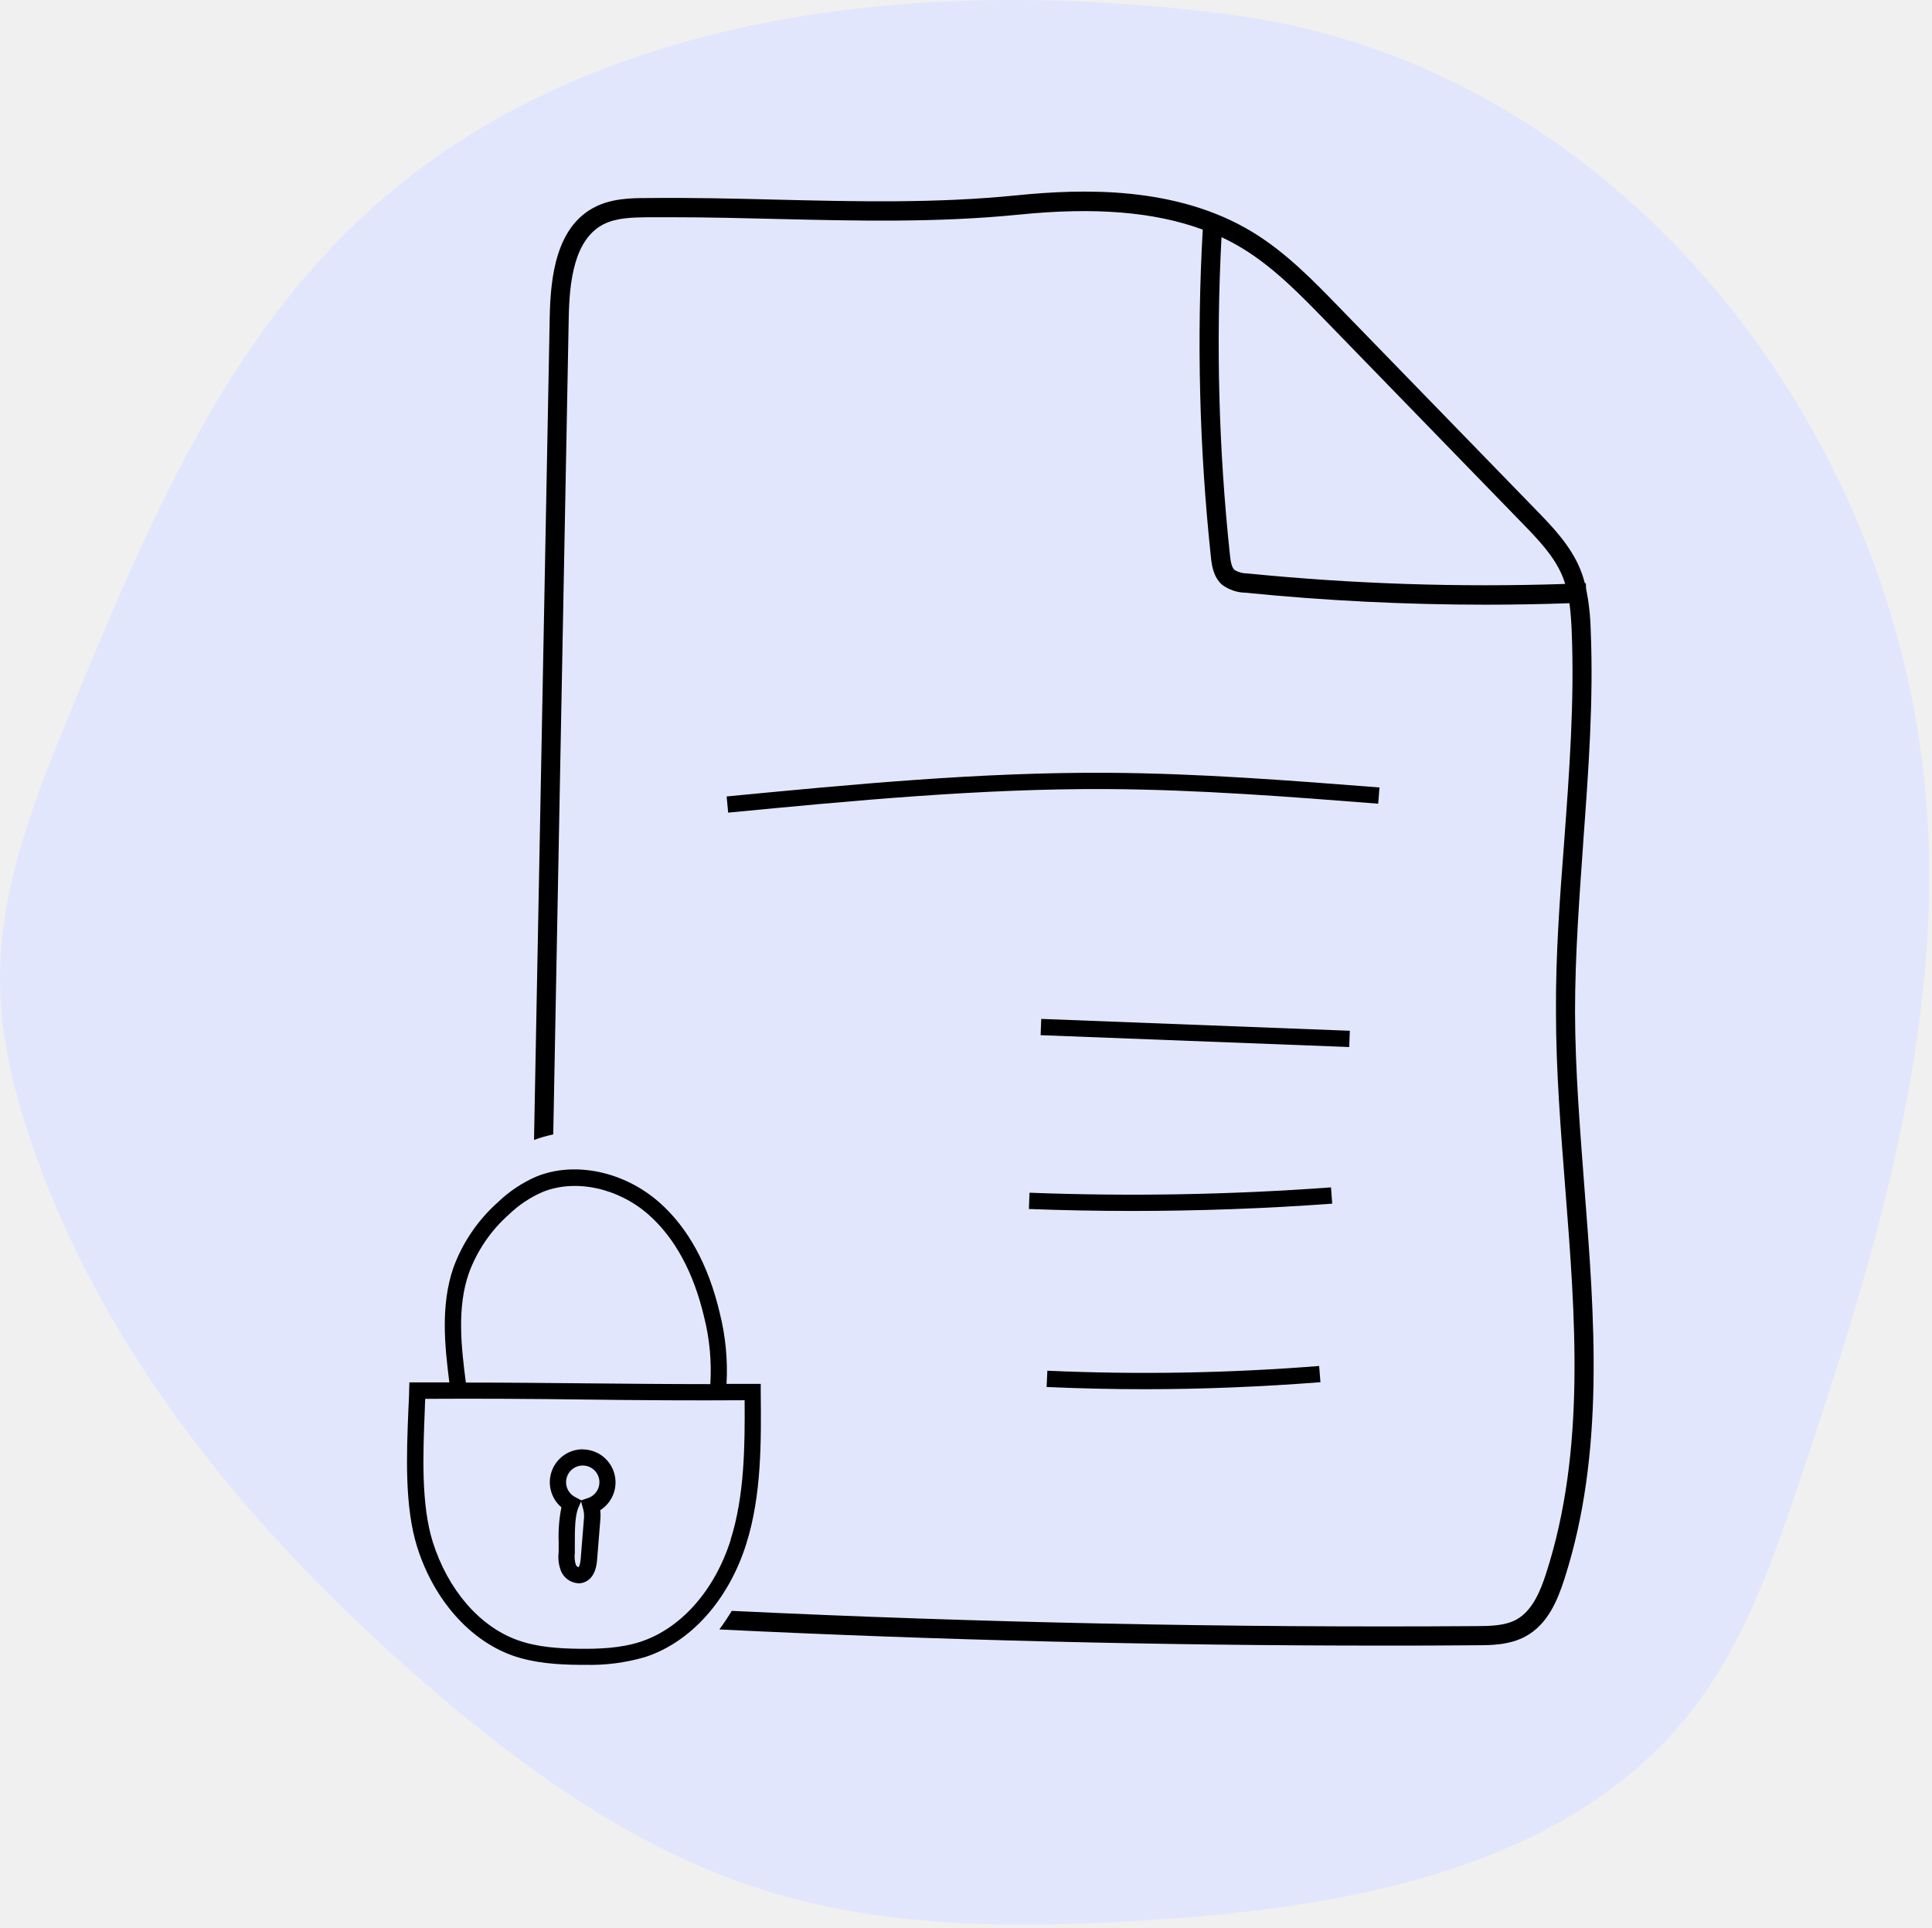
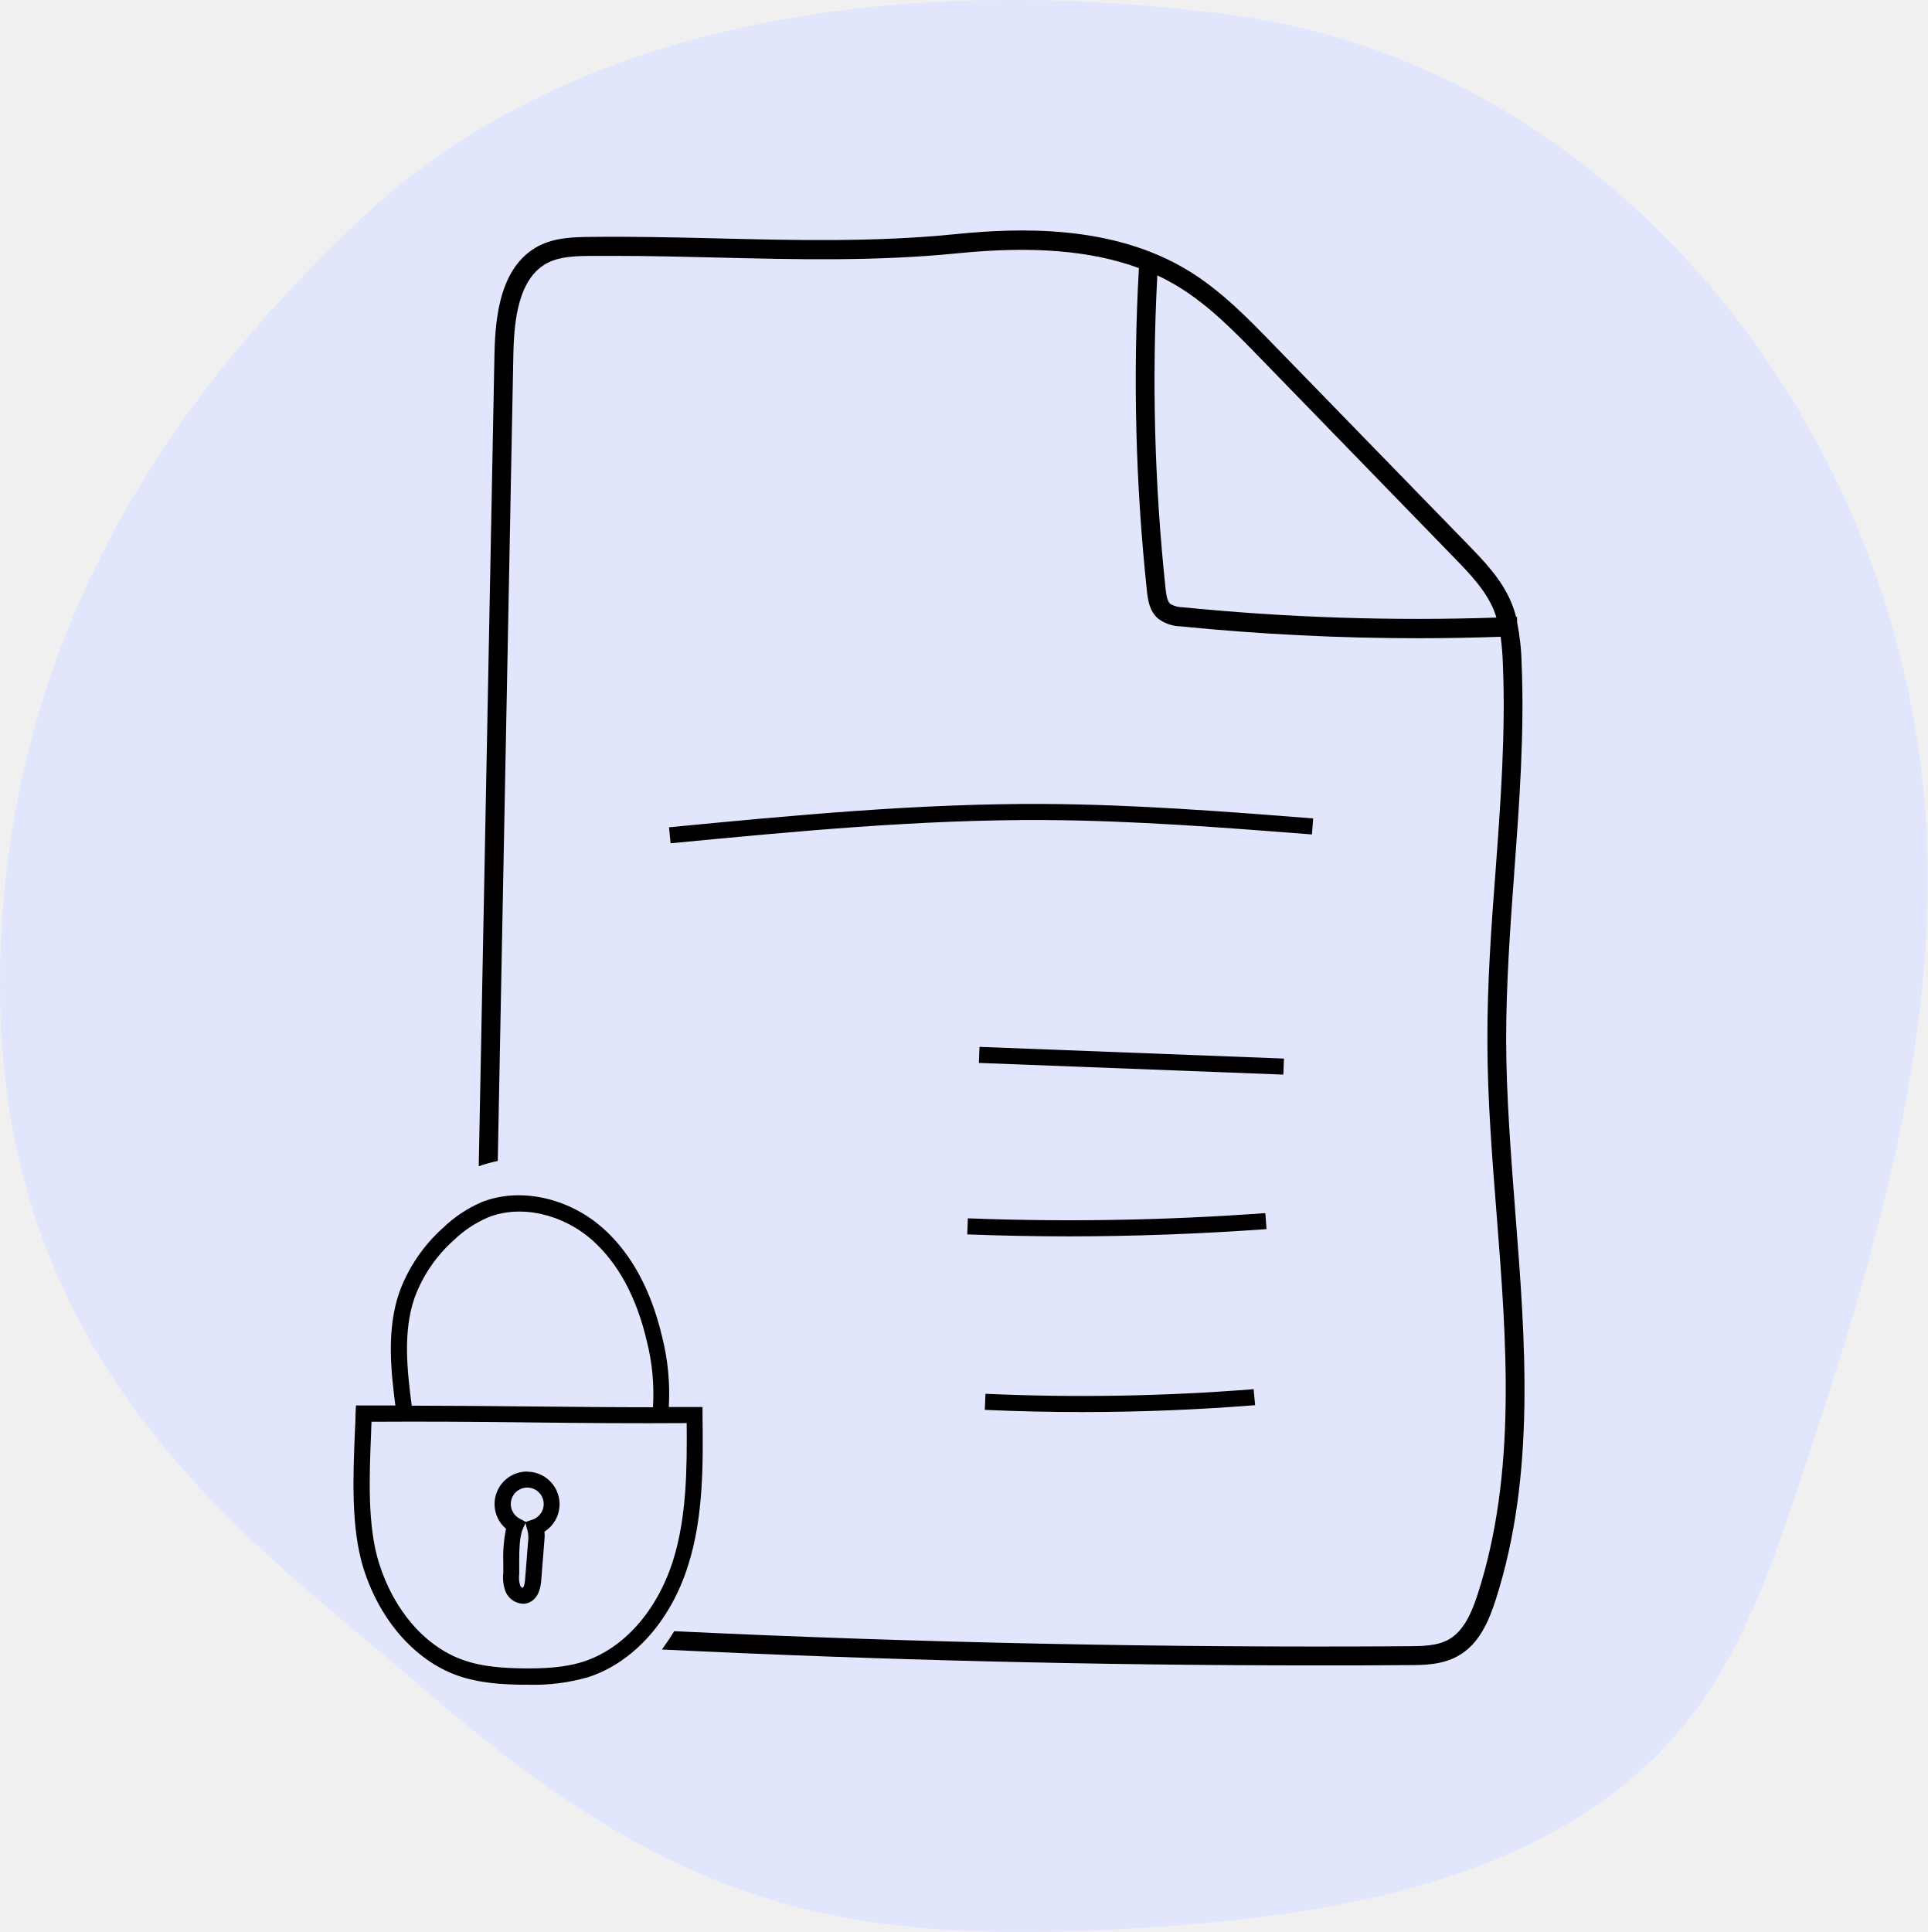
- <svg xmlns="http://www.w3.org/2000/svg" width="445" height="444" viewBox="0 0 445 444" fill="none">
-   <g clip-path="url(#clip0_521_5549)">
-     <path d="M283.71 3.4C213 -5.88 134.12 1.89 82.37 51C50.75 81 33.28 122.6 16.67 162.9C8.31 183.18 -0.19 204.15 -4.65445e-05 226.09C0.11 238.68 3.11 251.09 7.16 263.01C24 312.55 59 354.15 98.61 388.35C121.61 408.24 147.07 426.35 176.13 435.43C204.82 444.43 235.53 444.16 265.53 442.24C311.27 439.33 361.6 430.11 389.73 393.92C401.85 378.32 408.47 359.24 414.73 340.51C431.87 289.41 448.29 236.32 443.51 182.64C435.8 95.9 371.1 14.87 283.71 3.4Z" fill="#E1E6FC" />
-     <path d="M175.22 320.65V318.78H173.34C171.34 318.78 169.34 318.78 167.34 318.78C167.651 313.286 167.125 307.776 165.78 302.44C163.19 291.44 158.51 282.83 151.87 276.98C143.79 269.84 132.44 267.45 123.63 270.98C120.292 272.42 117.243 274.453 114.63 276.98C110.053 281.067 106.553 286.219 104.44 291.98C101.44 300.68 102.44 310.06 103.5 318.43C101.013 318.43 98.547 318.43 96.1 318.43H94.3L94.24 320.23C94.24 321.64 94.13 323.1 94.07 324.6C93.64 335.07 93.16 346.94 96.07 356.29C99.86 368.38 108.07 377.71 117.88 381.29C123.01 383.13 128.56 383.44 133.31 383.49H134.67C139.372 383.623 144.065 383.019 148.58 381.7C159.08 378.3 167.78 368.59 171.85 355.75C175.46 344.44 175.33 331.8 175.22 320.65ZM108 293.25C109.906 288.071 113.063 283.444 117.19 279.78C119.477 277.568 122.147 275.789 125.07 274.53C132.6 271.53 142.39 273.62 149.43 279.83C155.43 285.16 159.75 293.07 162.17 303.34C163.451 308.397 163.937 313.623 163.61 318.83C154.07 318.83 144.3 318.74 134.77 318.65C125.7 318.56 116.41 318.47 107.3 318.47C106.26 310.38 105.19 301.29 108 293.25ZM168.31 354.68C164.61 366.37 156.81 375.16 147.46 378.2C142.86 379.69 137.77 379.84 133.39 379.79C129.01 379.74 123.8 379.46 119.19 377.79C110.42 374.64 103.19 366.21 99.69 355.23C96.96 346.51 97.43 334.99 97.84 324.82C97.84 323.94 97.91 323.07 97.94 322.22C109.94 322.14 122.54 322.22 134.73 322.38C146.92 322.54 159.5 322.62 171.51 322.54C171.58 333 171.5 344.49 168.28 354.68H168.31Z" fill="black" />
-     <path d="M134.23 333.84C132.677 333.84 131.161 334.316 129.887 335.205C128.613 336.093 127.643 337.351 127.106 338.809C126.57 340.266 126.494 341.854 126.888 343.356C127.282 344.858 128.127 346.203 129.31 347.21C128.785 349.843 128.573 352.528 128.68 355.21C128.68 356.09 128.68 356.89 128.68 357.52C128.489 359.038 128.689 360.58 129.26 362C129.613 362.776 130.174 363.439 130.879 363.917C131.585 364.395 132.409 364.669 133.26 364.71C133.693 364.71 134.122 364.636 134.53 364.49C137.18 363.49 137.44 360.34 137.53 359.29L138.3 349.74C138.347 349.117 138.331 348.49 138.25 347.87C139.634 346.993 140.696 345.691 141.279 344.16C141.862 342.629 141.934 340.95 141.484 339.375C141.034 337.799 140.086 336.412 138.782 335.42C137.478 334.428 135.888 333.884 134.25 333.87L134.23 333.84ZM134.53 349.45L133.76 359C133.62 360.73 133.25 361 133.26 361C133.121 360.959 132.993 360.889 132.885 360.794C132.776 360.699 132.689 360.582 132.63 360.45C132.36 359.581 132.281 358.663 132.4 357.76C132.4 357.06 132.4 356.18 132.4 355.26C132.4 352.68 132.4 349.15 133.23 347.26L133.84 345.86L134.26 347.37C134.463 348.044 134.554 348.747 134.53 349.45V349.45ZM135.48 345.05L133.89 345.6L132.42 344.81C131.641 344.395 131.029 343.725 130.686 342.912C130.344 342.099 130.292 341.193 130.539 340.345C130.786 339.498 131.317 338.762 132.043 338.261C132.769 337.76 133.646 337.524 134.525 337.593C135.405 337.662 136.234 338.031 136.873 338.64C137.512 339.248 137.922 340.058 138.034 340.933C138.146 341.809 137.953 342.696 137.488 343.445C137.023 344.195 136.314 344.762 135.48 345.05Z" fill="black" />
-     <path d="M364.93 273.41C363.93 260.13 362.81 246.41 362.78 233.04C362.78 220.04 363.78 206.74 364.68 193.91V193.79C365.85 177.88 367.07 161.42 366.39 145.15C366.316 141.925 365.958 138.712 365.32 135.55L365.27 134.35H365.04C364.745 133.202 364.371 132.076 363.92 130.98C361.67 125.56 357.5 121.27 353.81 117.47L308.41 70.74C302.41 64.55 296.19 58.16 288.56 53.5C270.89 42.72 249.08 43.5 234.21 44.99C215.54 46.88 196.98 46.42 179.04 45.99C169.79 45.76 159.31 45.5 149.04 45.62C145.18 45.62 140.82 45.73 136.91 47.75C128.14 52.31 126.8 63.64 126.62 73L123 262.58C124.445 262.054 125.925 261.629 127.43 261.31L131 73.09C131.16 64.95 132.2 55.16 139 51.67C142 50.13 145.79 50.09 149.16 50.04C150.98 50.04 152.79 50.04 154.61 50.04C162.89 50.04 171.05 50.24 179.02 50.44C197.08 50.87 215.75 51.33 234.67 49.44C252.14 47.67 265.89 48.78 277.03 52.89C275.616 78.046 276.244 103.276 278.91 128.33C279.1 130.03 279.4 132.88 281.51 134.71C283.065 135.857 284.938 136.493 286.87 136.53C305.16 138.36 323.77 139.29 342.18 139.29H342.29C348.67 139.29 355.11 139.17 361.49 138.95C361.79 141.09 361.92 143.27 362.01 145.39C362.67 161.39 361.47 177.73 360.3 193.6C359.3 206.53 358.3 219.89 358.39 233.09C358.39 246.64 359.5 260.47 360.54 273.85C362.86 303.48 365.26 334.12 356.13 362.4C354.8 366.53 352.94 371.02 349.32 373.04C346.64 374.53 343.14 374.55 340.06 374.57C282.96 374.97 225.34 373.77 168.55 371.06C167.65 372.55 166.69 373.98 165.69 375.34C216.23 377.8 267.49 379.06 318.24 379.06C325.49 379.06 332.84 379.06 340.1 378.98C343.54 378.98 347.81 378.92 351.47 376.89C356.47 374.13 358.73 368.7 360.32 363.75C369.71 334.6 367.28 303.51 364.93 273.41ZM287.3 132.09C286.278 132.1 285.273 131.834 284.39 131.32C283.65 130.68 283.44 129.24 283.29 127.81C280.704 103.507 280.055 79.036 281.35 54.63C283.036 55.422 284.678 56.303 286.27 57.27C293.42 61.64 299.44 67.83 305.27 73.82L350.66 120.55C354.23 124.23 357.93 128.03 359.86 132.68C360.11 133.28 360.32 133.89 360.51 134.51C336.08 135.322 311.623 134.514 287.3 132.09V132.09Z" fill="black" />
-     <path d="M167.72 187.19L167.37 183.46C196.06 180.7 225.72 177.84 255.11 178.01C276.05 178.13 297.24 179.79 317.74 181.39L317.44 185.13C297.02 183.53 275.9 181.88 255.09 181.76C226 181.6 196.33 184.44 167.72 187.19Z" fill="black" />
-     <path d="M239.831 234.703L239.687 238.45L310.764 241.181L310.908 237.433L239.831 234.703Z" fill="black" />
-     <path d="M260.78 278.94C252.833 278.94 244.903 278.79 236.99 278.49L237.13 274.74C260.282 275.62 283.464 275.21 306.57 273.51L306.85 277.26C291.58 278.38 276.16 278.94 260.78 278.94Z" fill="black" />
-     <path d="M263.79 320C256.197 320 248.623 319.83 241.07 319.49L241.24 315.74C262.109 316.672 283.016 316.308 303.84 314.65L304.14 318.39C290.77 319.42 277.27 320 263.79 320Z" fill="black" />
+ <svg xmlns="http://www.w3.org/2000/svg" viewBox="0 0 450 450.98">
+   <defs>
+     <style>.cls-1{fill:#e1e6fc;}.cls-2{fill:none;}</style>
+   </defs>
+   <g id="Layer_2" data-name="Layer 2">
+     <g id="matitas">
+       <path class="cls-1" d="M287.3,3.46C215.68-6,135.82,1.92,83.42,51.87,51.39,82.4,0,139.22,0,230S59.74,360.26,99.86,395.05c23.34,20.24,49.07,38.65,78.5,47.9,29,9.14,60.16,8.88,90.54,6.93,46.32-3,97.28-12.35,125.76-49.16,12.28-15.87,19-35.28,25.35-54.33,17.35-52,34-106,29.14-160.6C441.32,97.55,375.8,15.12,287.3,3.46Z" />
+       <path d="M164,330.3l0-1.87-1.87,0-6,0a54.19,54.19,0,0,0-1.55-16.34c-2.6-11.05-7.28-19.62-13.91-25.47-8.09-7.13-19.44-9.53-28.25-6a30.14,30.14,0,0,0-9,6,37.37,37.37,0,0,0-10.19,15c-3,8.7-2,18.08-.94,26.45l-7.4,0H83.1L83,330c0,1.41-.1,2.87-.16,4.37-.43,10.48-.91,22.35,2,31.69,3.79,12.09,11.94,21.43,21.81,25,5.13,1.85,10.68,2.15,15.42,2.2h1.37a45.38,45.38,0,0,0,13.91-1.78c10.5-3.41,19.2-13.11,23.26-26C164.27,354.09,164.14,341.45,164,330.3ZM96.79,302.9A33.55,33.55,0,0,1,106,289.43a26.43,26.43,0,0,1,7.89-5.24c7.52-3.05,17.31-.92,24.36,5.29,6,5.33,10.32,13.24,12.73,23.52a50.23,50.23,0,0,1,1.45,15.49c-9.55,0-19.32-.1-28.85-.19-9.07-.09-18.35-.17-27.47-.18C95.07,320,94,310.94,96.79,302.9Zm60.31,61.43c-3.71,11.69-11.5,20.48-20.85,23.52-4.61,1.49-9.7,1.64-14.07,1.59s-9.6-.32-14.2-2c-8.77-3.14-16.06-11.57-19.5-22.55-2.74-8.72-2.27-20.25-1.85-30.41,0-.88.07-1.75.1-2.6,12-.08,24.59,0,36.79.15s24.76.24,36.78.16C160.39,342.61,160.32,354.15,157.1,364.33Z" />
+       <path d="M123.05,343.5a7.58,7.58,0,0,0-4.92,13.36,33.57,33.57,0,0,0-.64,8c0,.89,0,1.68,0,2.31a9.25,9.25,0,0,0,.58,4.48,4.65,4.65,0,0,0,4,2.71,3.86,3.86,0,0,0,1.27-.22c2.65-1,2.9-4.15,3-5.19l.76-9.56a9,9,0,0,0,0-1.86,7.59,7.59,0,0,0-4-14Zm.29,15.6-.76,9.56c-.14,1.72-.52,1.95-.51,2h0a1,1,0,0,1-.63-.56,6,6,0,0,1-.23-2.68c0-.71,0-1.58,0-2.51,0-2.58,0-6.11.83-8l.62-1.4.41,1.51A6.46,6.46,0,0,1,123.34,359.1Zm1-4.39-1.59.55-1.47-.79a3.84,3.84,0,1,1,3.06.24Z" />
+       <path d="M353.74,283.07c-1-13.29-2.11-27-2.14-40.38,0-13,.95-26.3,1.9-39.13v-.12c1.18-15.91,2.39-32.37,1.71-48.63a55,55,0,0,0-1.06-9.61l0-1.2h-.23a25.46,25.46,0,0,0-1.12-3.36c-2.25-5.43-6.42-9.72-10.11-13.52L297.24,80.4c-6-6.18-12.22-12.58-19.86-17.24-17.66-10.77-39.48-10-54.35-8.5-18.67,1.88-37.23,1.43-55.17,1-9.24-.23-19.73-.48-30-.36-3.85.05-8.22.1-12.13,2.12C117,62,115.61,73.29,115.43,82.65l-3.67,189.58A32.55,32.55,0,0,1,116.2,271l3.64-188.23c.16-8.14,1.21-17.92,8-21.41,3-1.54,6.78-1.59,10.15-1.63,1.82,0,3.64,0,5.45,0,8.28,0,16.45.2,24.41.4,18.06.44,36.73.89,55.66-1,17.47-1.76,31.21-.66,42.36,3.45a464.87,464.87,0,0,0,1.88,75.45c.18,1.7.48,4.54,2.6,6.37a9.2,9.2,0,0,0,5.35,1.82c18.29,1.83,36.9,2.76,55.32,2.76h.11c6.38,0,12.82-.12,19.19-.34a64.2,64.2,0,0,1,.52,6.44c.67,16-.54,32.34-1.71,48.22-1,12.92-1.94,26.28-1.91,39.49,0,13.55,1.11,27.38,2.16,40.75,2.32,29.63,4.72,60.27-4.41,88.55-1.34,4.13-3.19,8.62-6.82,10.64-2.67,1.49-6.17,1.52-9.26,1.54-57.09.39-114.72-.8-171.5-3.51-.91,1.49-1.87,2.91-2.86,4.28,50.53,2.45,101.8,3.71,152.55,3.71,7.25,0,14.6,0,21.86-.07,3.43,0,7.7-.06,11.36-2.1,5-2.76,7.26-8.19,8.86-13.14C358.53,344.25,356.1,313.17,353.74,283.07ZM276.11,141.75a5.7,5.7,0,0,1-2.91-.78c-.73-.63-.94-2.08-1.1-3.5a459.86,459.86,0,0,1-1.93-73.19,50.43,50.43,0,0,1,4.92,2.65c7.15,4.36,13.17,10.55,19,16.55l45.4,46.72c3.57,3.68,7.26,7.48,9.2,12.14.24.59.45,1.2.64,1.82A553.14,553.14,0,0,1,276.11,141.75Z" />
+       <path d="M156.54,196.85l-.36-3.74c28.69-2.76,58.35-5.61,87.74-5.44,21,.11,42.14,1.77,62.63,3.37l-.29,3.74c-20.43-1.59-41.55-3.24-62.36-3.36C214.76,191.26,185.14,194.1,156.54,196.85Z" />
+       <rect x="262.23" y="212.03" width="3.75" height="71.13" transform="translate(6.57 502.01) rotate(-87.8)" />
+       <path d="M249.6,288.6q-11.92,0-23.8-.46l.14-3.75a626.15,626.15,0,0,0,69.45-1.22l.27,3.74C280.4,288,265,288.6,249.6,288.6Z" />
+       <path d="M252.61,329.61q-11.38,0-22.72-.51l.17-3.75a504.73,504.73,0,0,0,62.59-1.08L293,328C279.58,329.08,266.08,329.61,252.61,329.61Z" />
+       <rect class="cls-2" width="450" height="450" />
+     </g>
  </g>
-   <defs>
-     <clipPath id="clip0_521_5549">
-       <rect width="444.37" height="443.32" fill="white" />
-     </clipPath>
-   </defs>
</svg>
